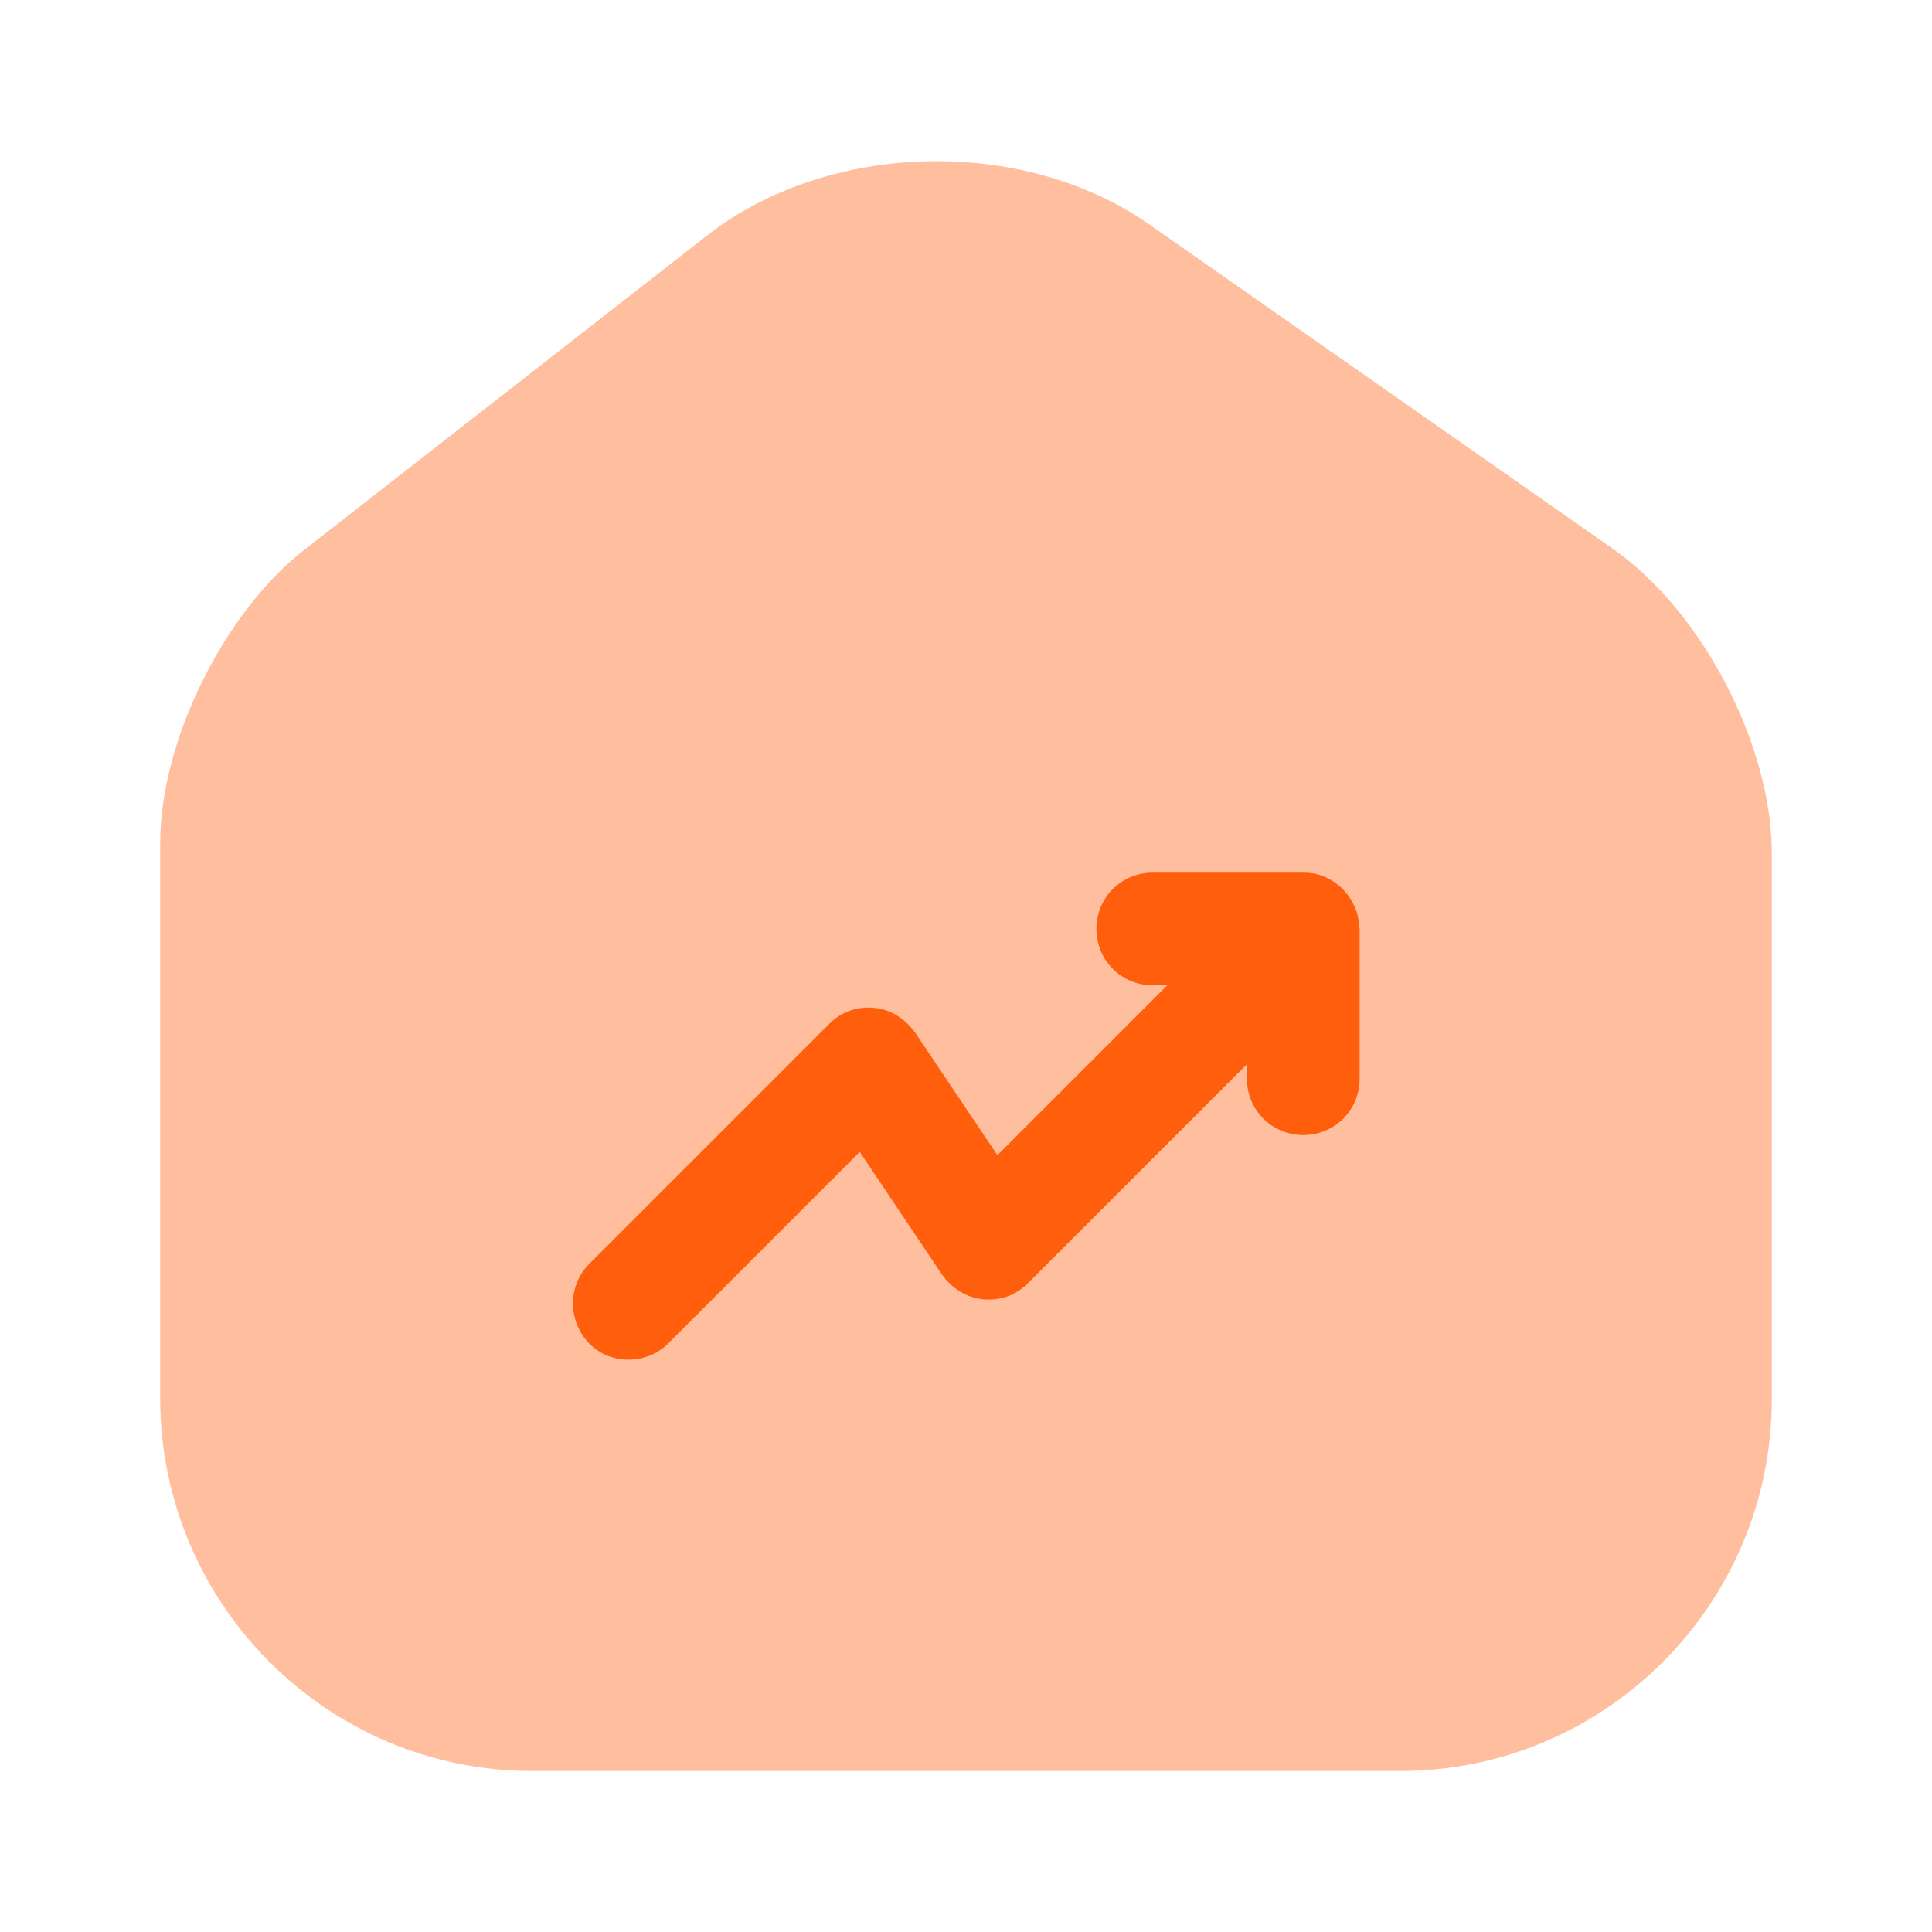
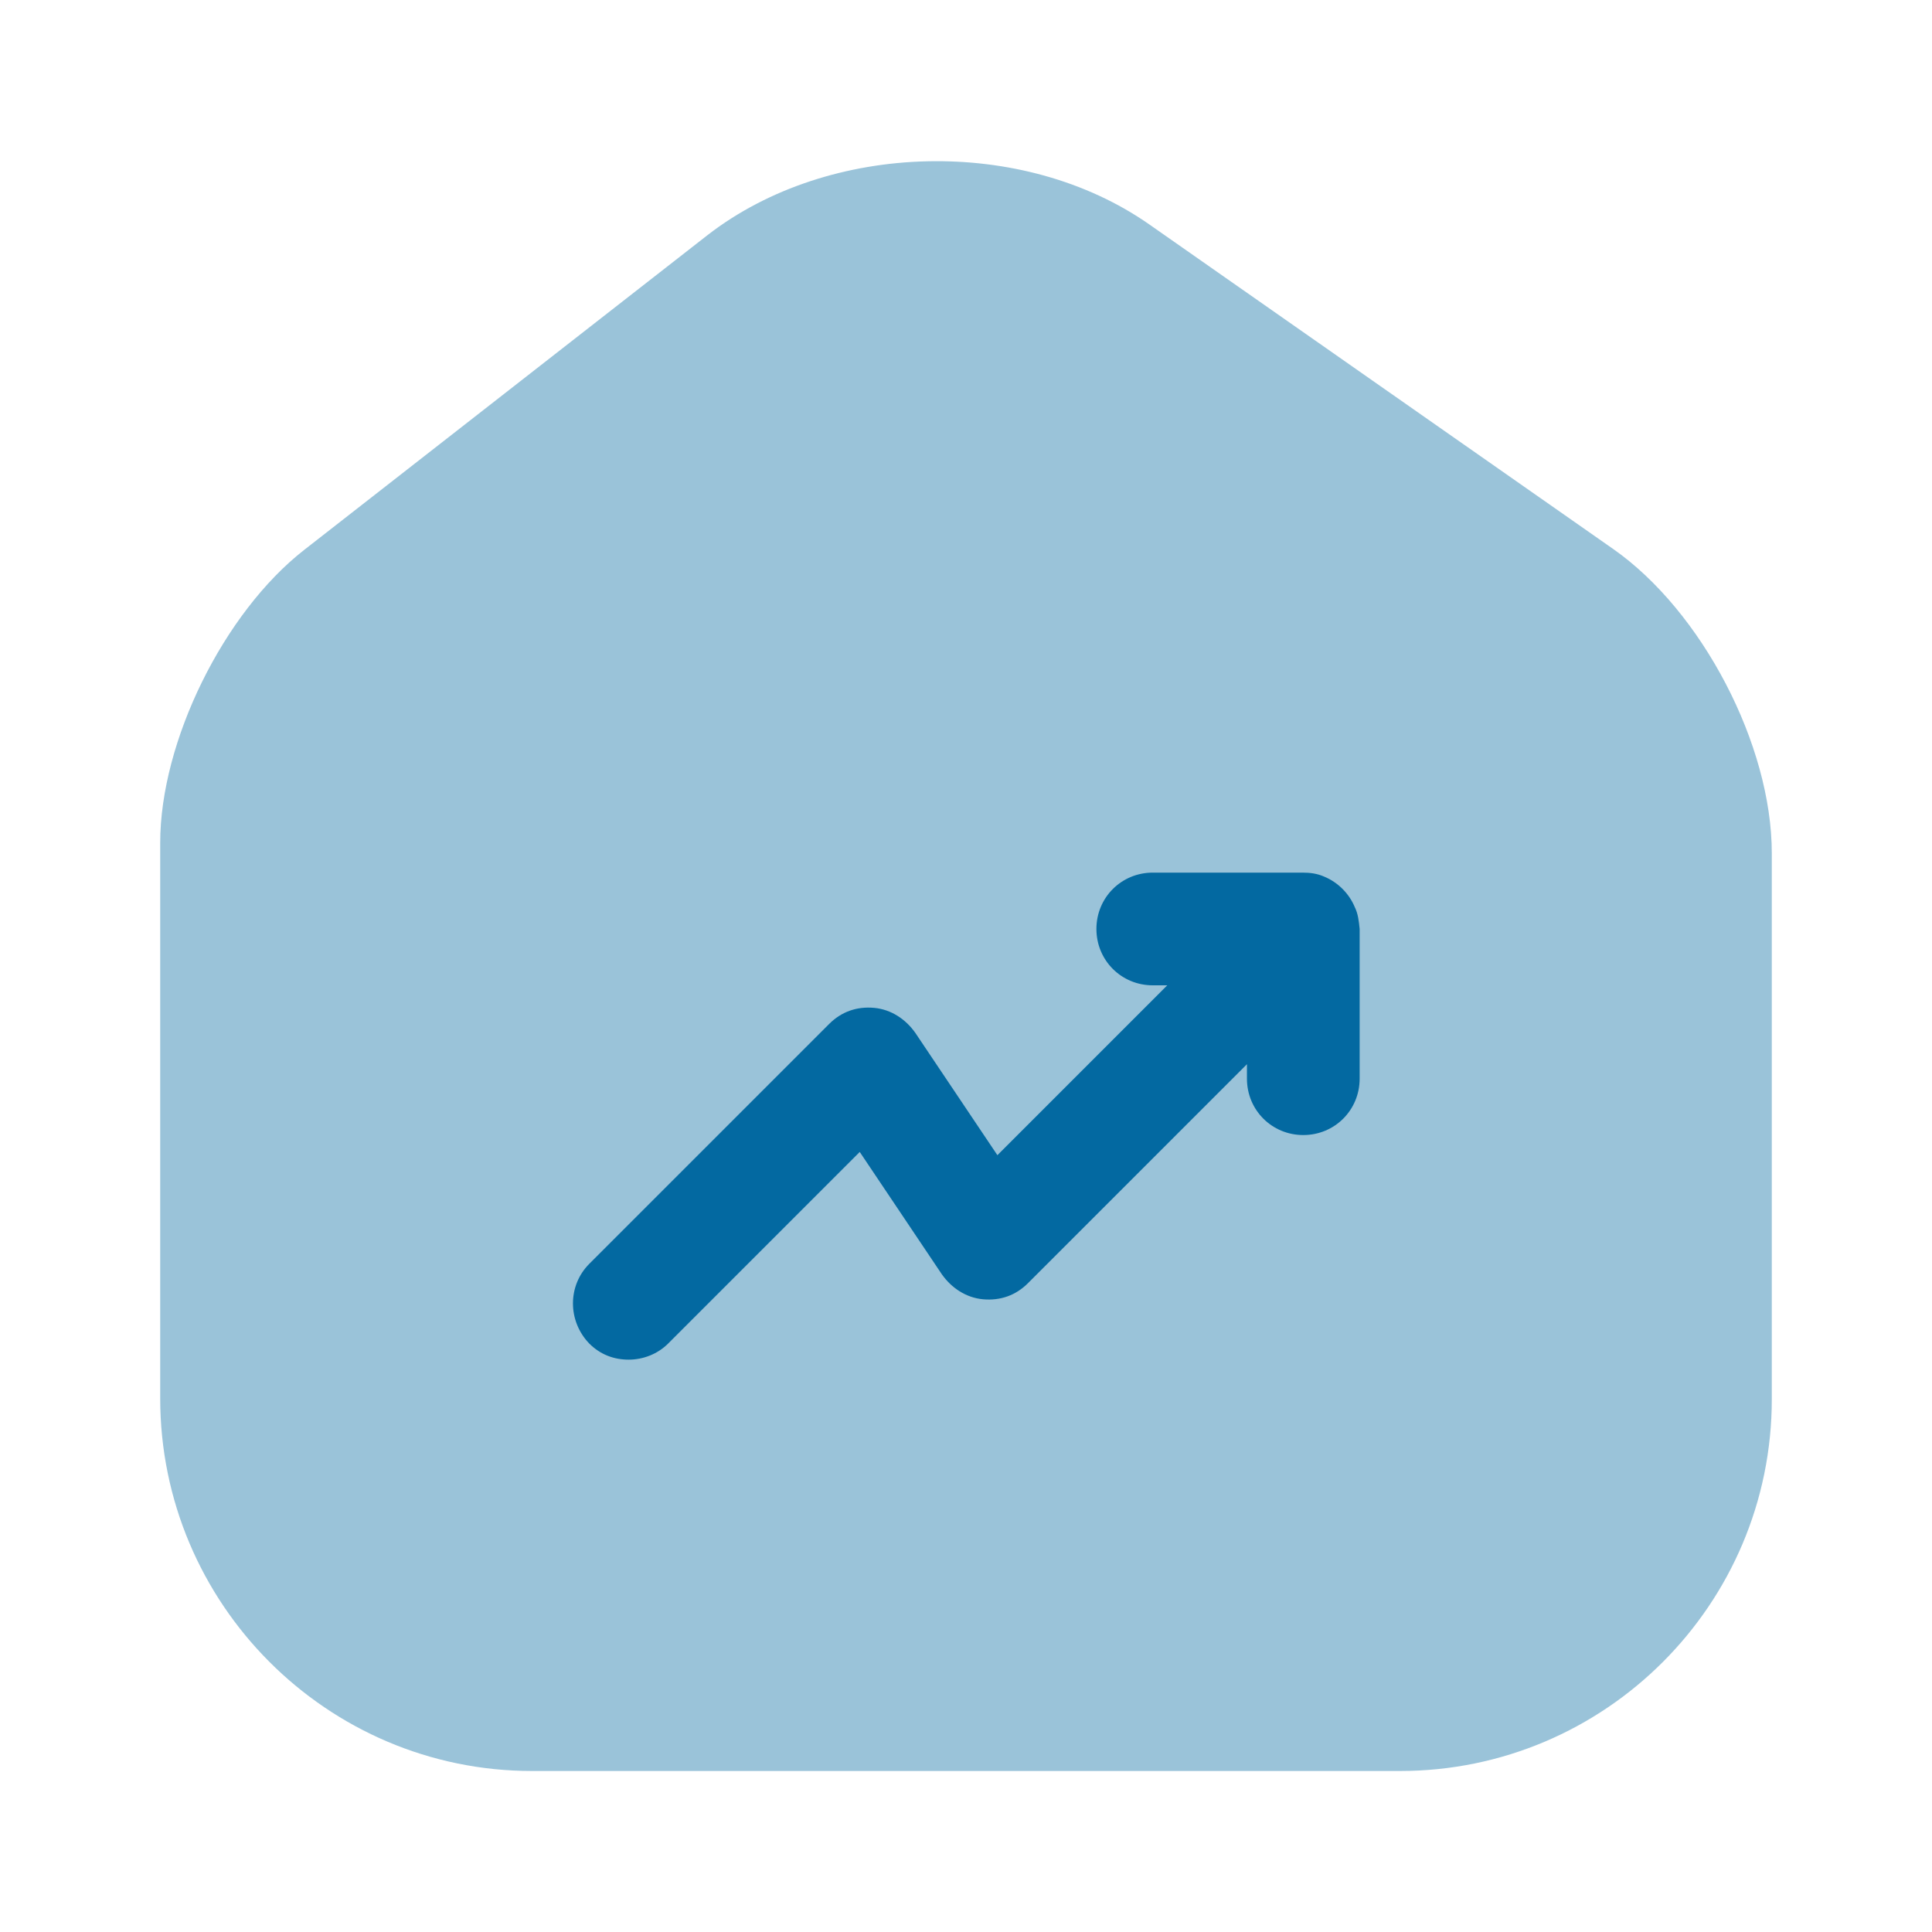
<svg xmlns="http://www.w3.org/2000/svg" width="24" height="24" viewBox="0 0 24 24" fill="none">
-   <path opacity="0.4" d="M20.04 6.82L14.28 2.79C12.71 1.69 10.3 1.75 8.79 2.92L3.78 6.83C2.78 7.61 1.99 9.21 1.99 10.47V17.37C1.99 19.92 4.06 22 6.61 22H17.39C19.94 22 22.01 19.93 22.01 17.38V10.6C22.01 9.25 21.14 7.59 20.04 6.82Z" fill="#FF5F0D" />
-   <path d="M16.83 11.27C16.76 11.1 16.62 10.96 16.45 10.89C16.36 10.85 16.27 10.84 16.18 10.84H14.32C13.93 10.84 13.62 11.15 13.62 11.54C13.62 11.93 13.93 12.24 14.32 12.24H14.5L12.39 14.35L11.37 12.83C11.25 12.66 11.07 12.54 10.86 12.52C10.64 12.5 10.45 12.57 10.3 12.72L7.32 15.7C7.05 15.97 7.05 16.41 7.32 16.69C7.46 16.83 7.63 16.89 7.81 16.89C7.99 16.89 8.17 16.82 8.3 16.69L10.68 14.31L11.7 15.83C11.82 16 12 16.12 12.21 16.14C12.43 16.16 12.62 16.09 12.77 15.94L15.49 13.22V13.4C15.49 13.79 15.8 14.1 16.19 14.1C16.58 14.1 16.89 13.79 16.89 13.4V11.54C16.88 11.44 16.87 11.35 16.83 11.27Z" fill="#FF5F0D" />
+   <path opacity="0.4" d="M20.04 6.82L14.28 2.79C12.71 1.69 10.3 1.75 8.79 2.92L3.78 6.83C2.78 7.61 1.99 9.21 1.99 10.47V17.37C1.99 19.92 4.06 22 6.61 22H17.39C19.94 22 22.01 19.93 22.01 17.38V10.6C22.01 9.25 21.14 7.59 20.04 6.82Z" fill="#0369A1" />
+   <path d="M16.83 11.27C16.76 11.1 16.62 10.96 16.45 10.89C16.36 10.85 16.27 10.84 16.18 10.84H14.32C13.93 10.84 13.62 11.15 13.62 11.54C13.62 11.93 13.93 12.24 14.32 12.24H14.5L12.39 14.35L11.37 12.83C11.25 12.66 11.07 12.54 10.86 12.52C10.64 12.5 10.45 12.57 10.3 12.72L7.32 15.7C7.05 15.97 7.05 16.41 7.32 16.69C7.46 16.83 7.63 16.89 7.81 16.89C7.99 16.89 8.17 16.82 8.3 16.69L10.68 14.31L11.7 15.83C11.82 16 12 16.12 12.21 16.14C12.43 16.16 12.62 16.09 12.77 15.94L15.49 13.22V13.4C15.49 13.79 15.8 14.1 16.19 14.1C16.58 14.1 16.89 13.79 16.89 13.4V11.54C16.88 11.44 16.87 11.35 16.83 11.27Z" fill="#0369A1" />
</svg>
